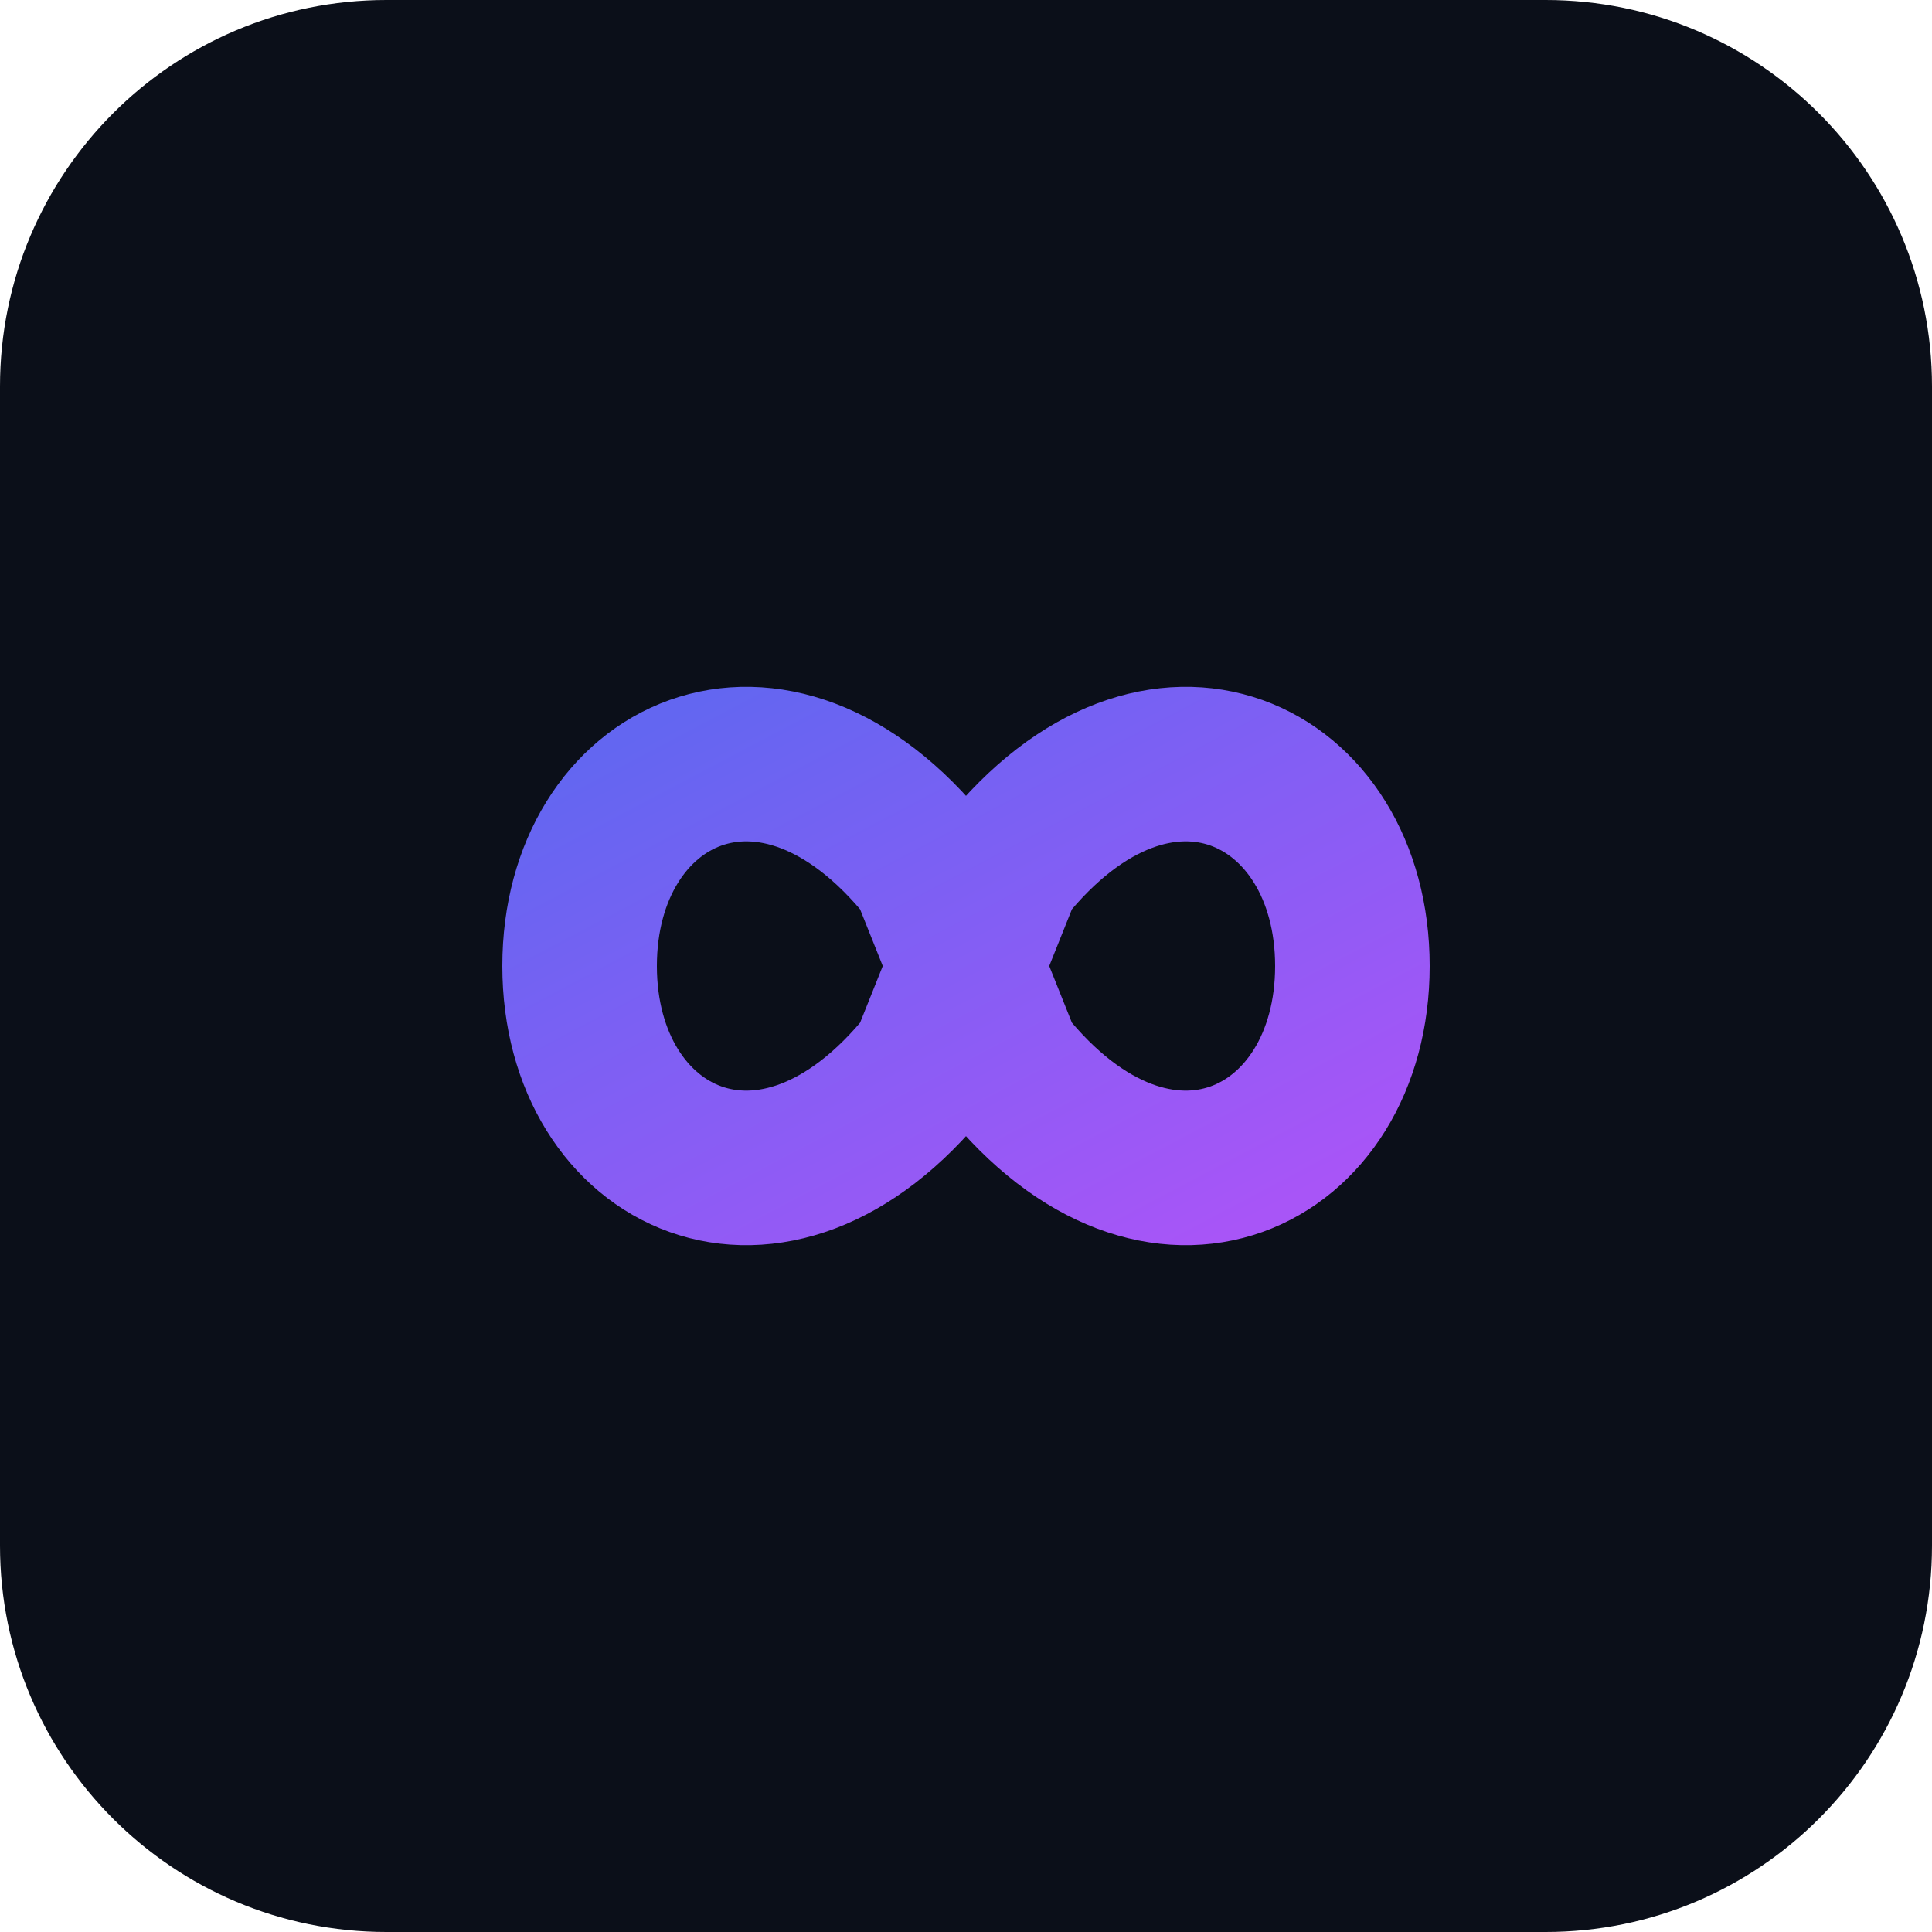
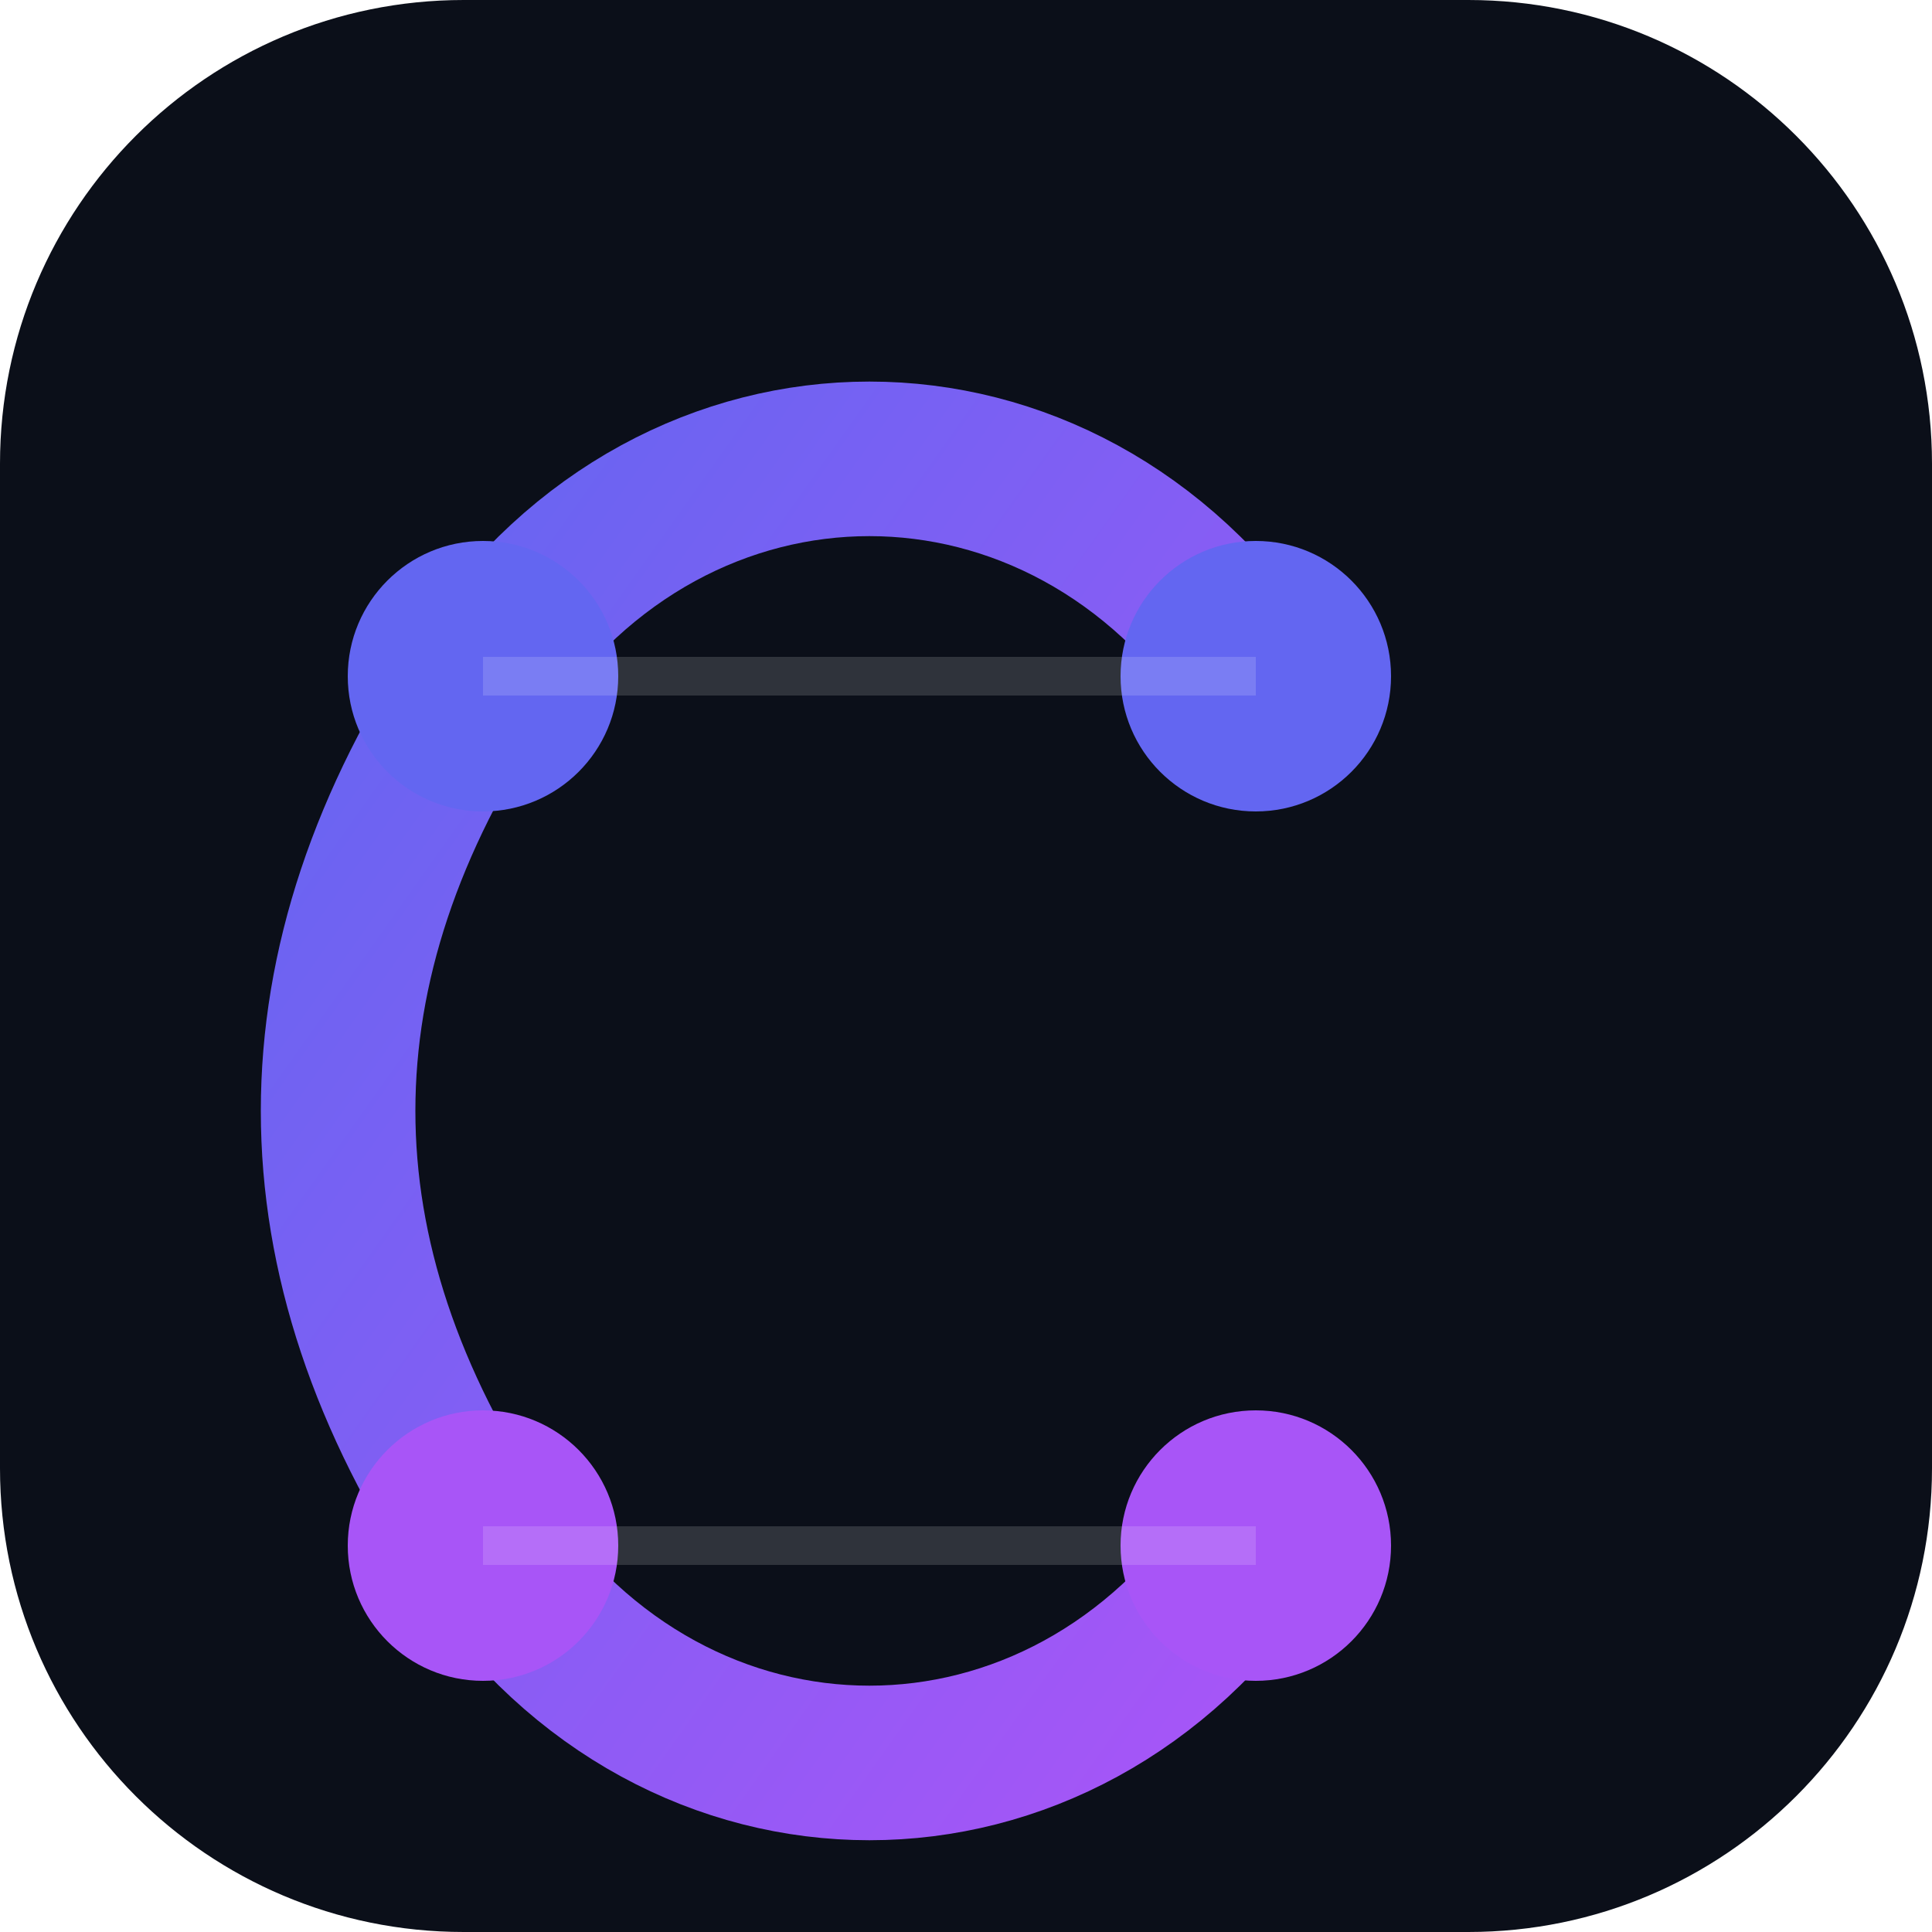
<svg xmlns="http://www.w3.org/2000/svg" viewBox="0 0 100 100">
  <defs>
-     <linearGradient id="glow" x1="0%" y1="0%" x2="100%" y2="100%">
+     <linearGradient id="c-glow" x1="0%" y1="0%" x2="100%" y2="100%">
      <stop offset="0%" stop-color="#6366f1" />
      <stop offset="100%" stop-color="#a855f7" />
    </linearGradient>
  </defs>
-   <rect width="100" height="100" rx="20" fill="#0b0f19" />
-   <path d="M30,50 C30,40 40,35 48,45 L52,55 C60,65 70,60 70,50 C70,40 60,35 52,45 L48,55 C40,65 30,60 30,50 Z" fill="none" stroke="url(#glow)" stroke-width="8" stroke-linecap="round" stroke-linejoin="round" />
+   <rect width="100" height="100" rx="24" fill="#0b0f19" />
+   <path d="M65,35 C55,20 35,20 25,35 C15,50 15,65 25,80 C35,95 55,95 65,80" fill="none" stroke="url(#c-glow)" stroke-width="8" stroke-linecap="round" />
+   <circle cx="25" cy="35" r="7" fill="#6366f1" />
+   <circle cx="25" cy="80" r="7" fill="#a855f7" />
+   <circle cx="65" cy="35" r="7" fill="#6366f1" />
+   <circle cx="65" cy="80" r="7" fill="#a855f7" />
+   <line x1="25" y1="35" x2="65" y2="35" stroke="rgba(255,255,255,0.15)" stroke-width="2" />
+   <line x1="25" y1="80" x2="65" y2="80" stroke="rgba(255,255,255,0.15)" stroke-width="2" />
</svg>
